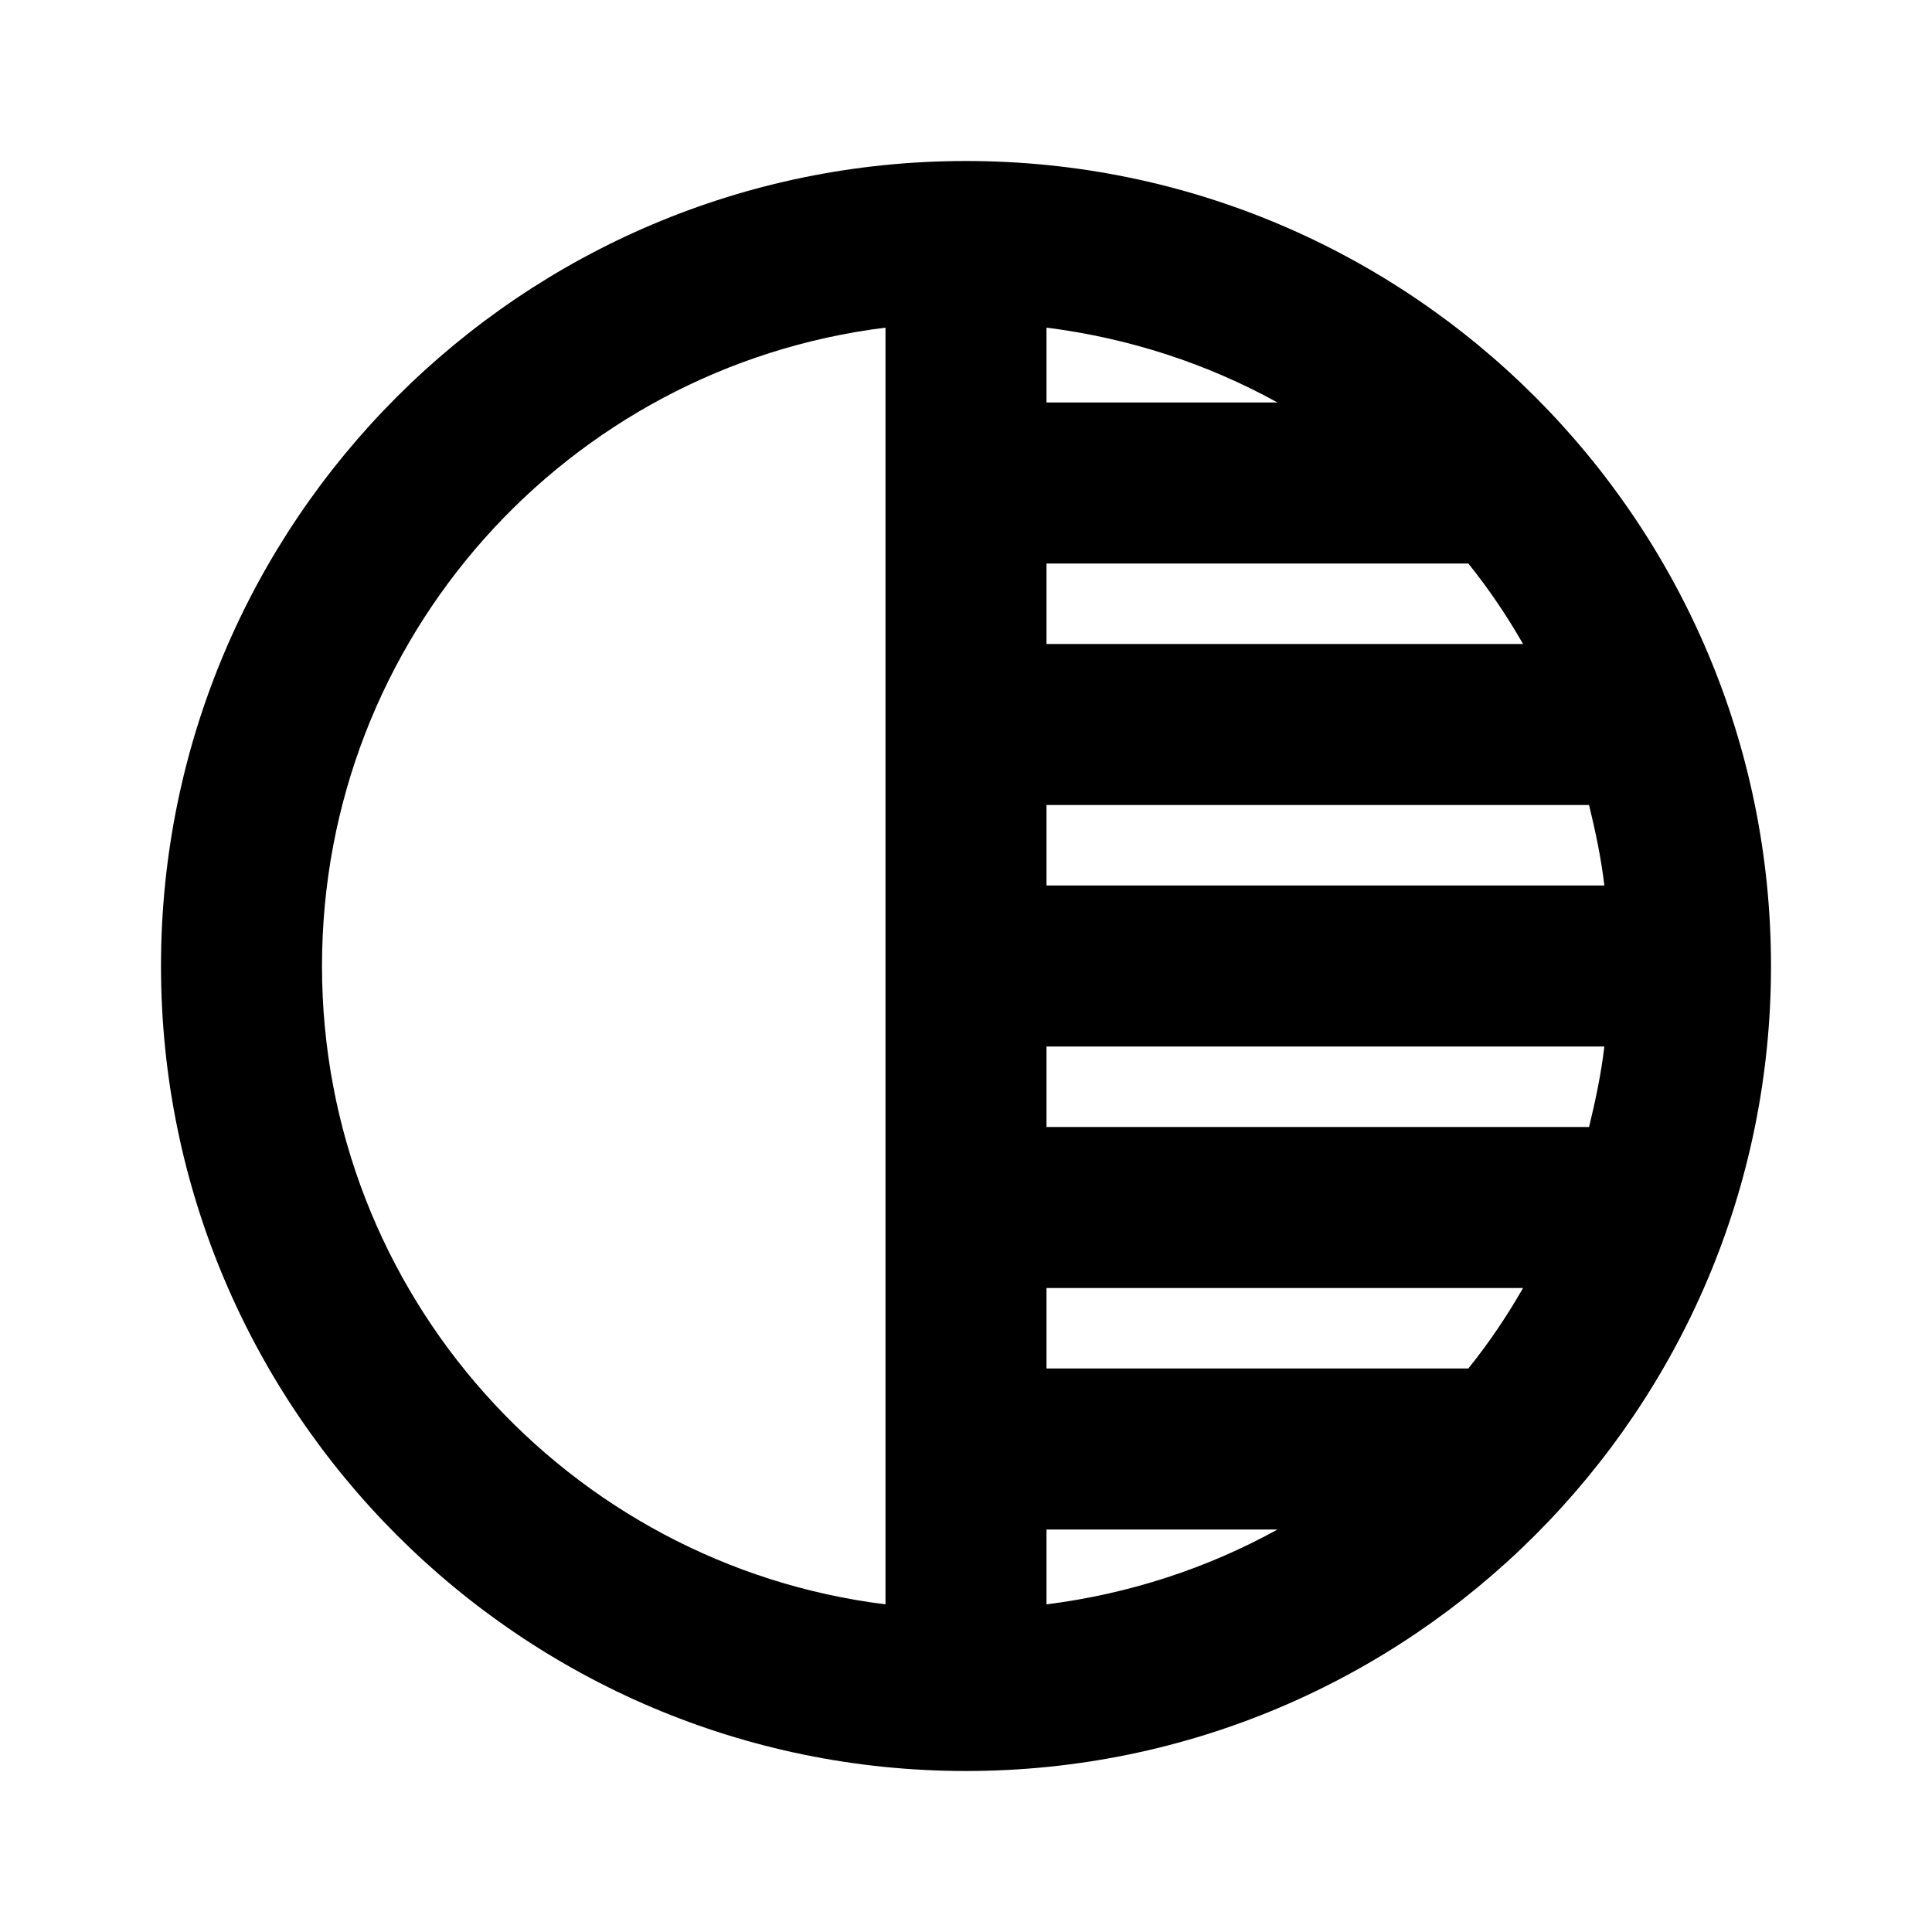
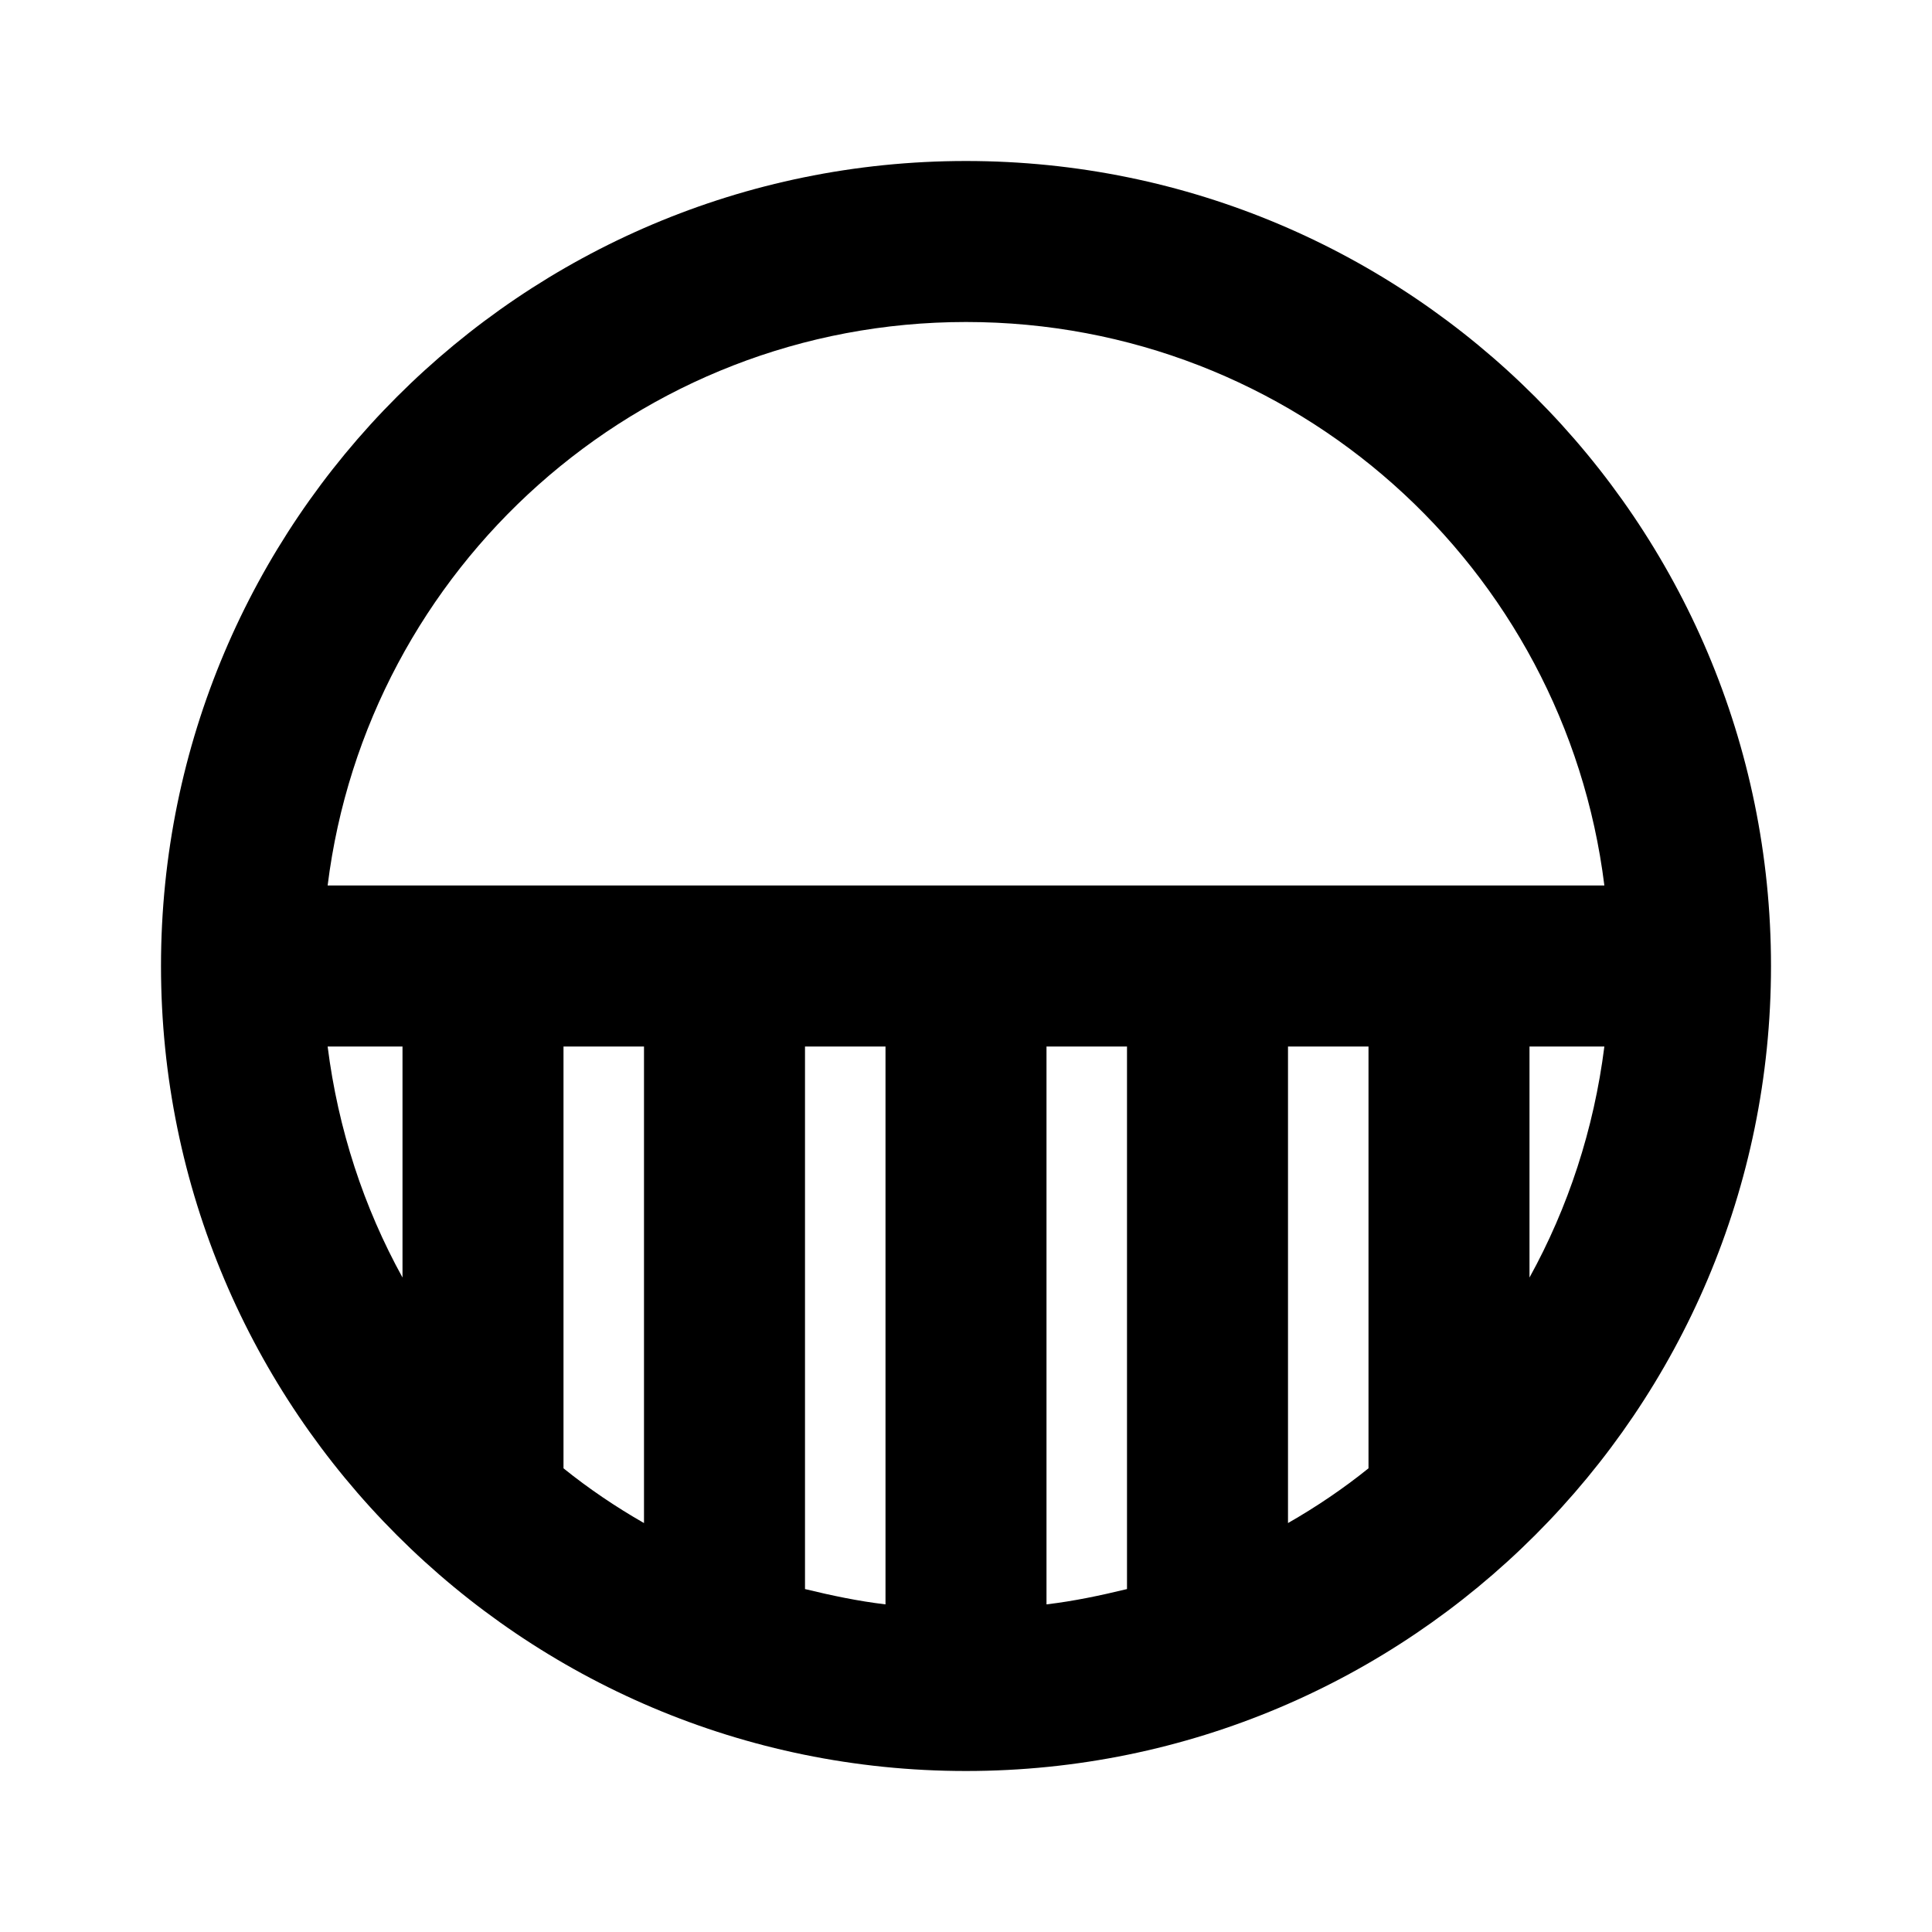
<svg xmlns="http://www.w3.org/2000/svg" height="24" viewBox="0 0 24 24" width="24">
-   <path d="M0 0h24v24H0z" fill="none" />
-   <path d="M12 2C6.48 2 2 6.48 2 12s4.48 10 10 10 10-4.48 10-10S17.52 2 12 2zm-1 17.93c-3.94-.49-7-3.85-7-7.93s3.05-7.44 7-7.93v15.86zm2-15.86c1.03.13 2 .45 2.87.93H13v-.93zM13 7h5.24c.25.31.48.65.68 1H13V7zm0 3h6.74c.08.33.15.66.19 1H13v-1zm0 9.93V19h2.87c-.87.48-1.84.8-2.87.93zM18.24 17H13v-1h5.92c-.2.35-.43.69-.68 1zm1.5-3H13v-1h6.93c-.04.34-.11.67-.19 1z" />
+   <path d="M 22,12 C 22,6.48 17.52,2 12,2 6.48,2 2,6.48 2,12 2,17.52 6.48,22 12,22 17.52,22 22,17.52 22,12 Z M 4.07,11 C 4.56,7.06 7.92,4 12,4 c 4.08,0 7.44,3.05 7.93,7 z m 15.86,2 C 19.8,14.03 19.48,15 19,15.87 V 13 Z M 17,13 v 5.24 c -0.31,0.25 -0.65,0.48 -1,0.68 V 13 Z m -3,0 v 6.74 c -0.33,0.08 -0.66,0.15 -1,0.19 V 13 Z M 4.07,13 H 5 v 2.87 C 4.52,15 4.2,14.03 4.07,13 Z M 7,18.24 V 13 h 1 v 5.92 C 7.65,18.72 7.31,18.49 7,18.24 Z m 3,1.5 V 13 h 1 v 6.93 c -0.34,-0.04 -0.67,-0.11 -1,-0.19 z" />
</svg>
